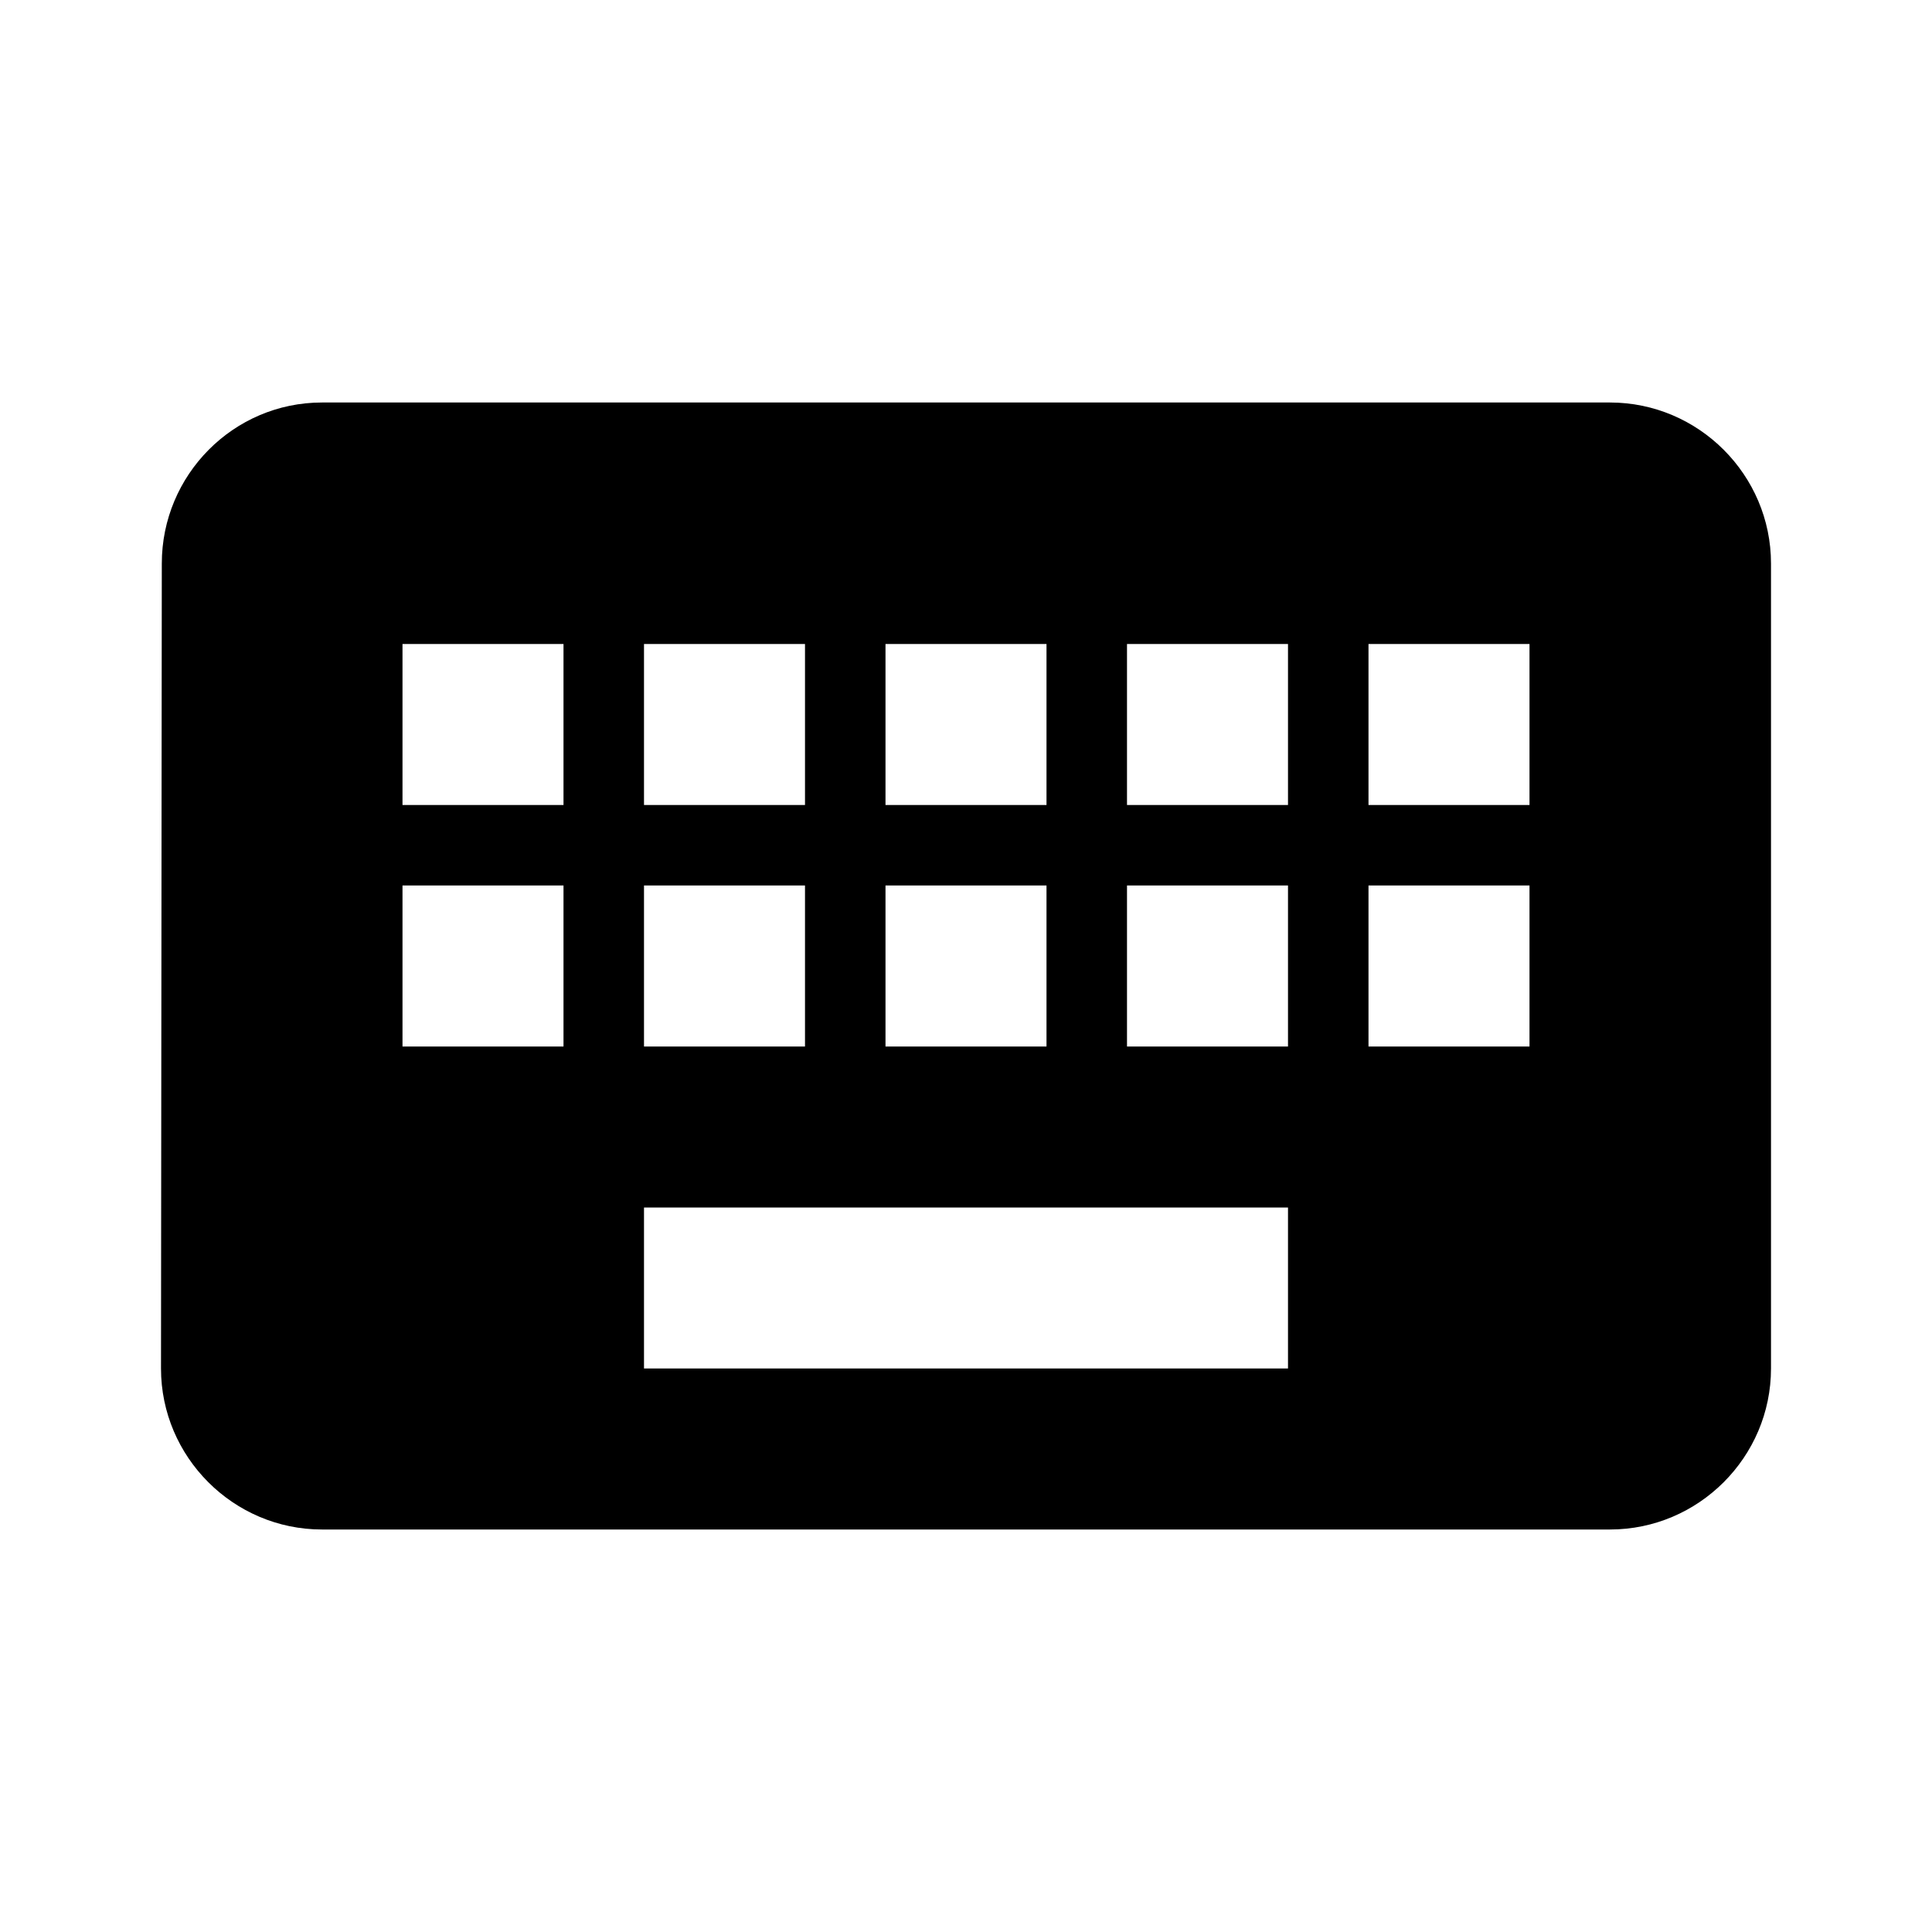
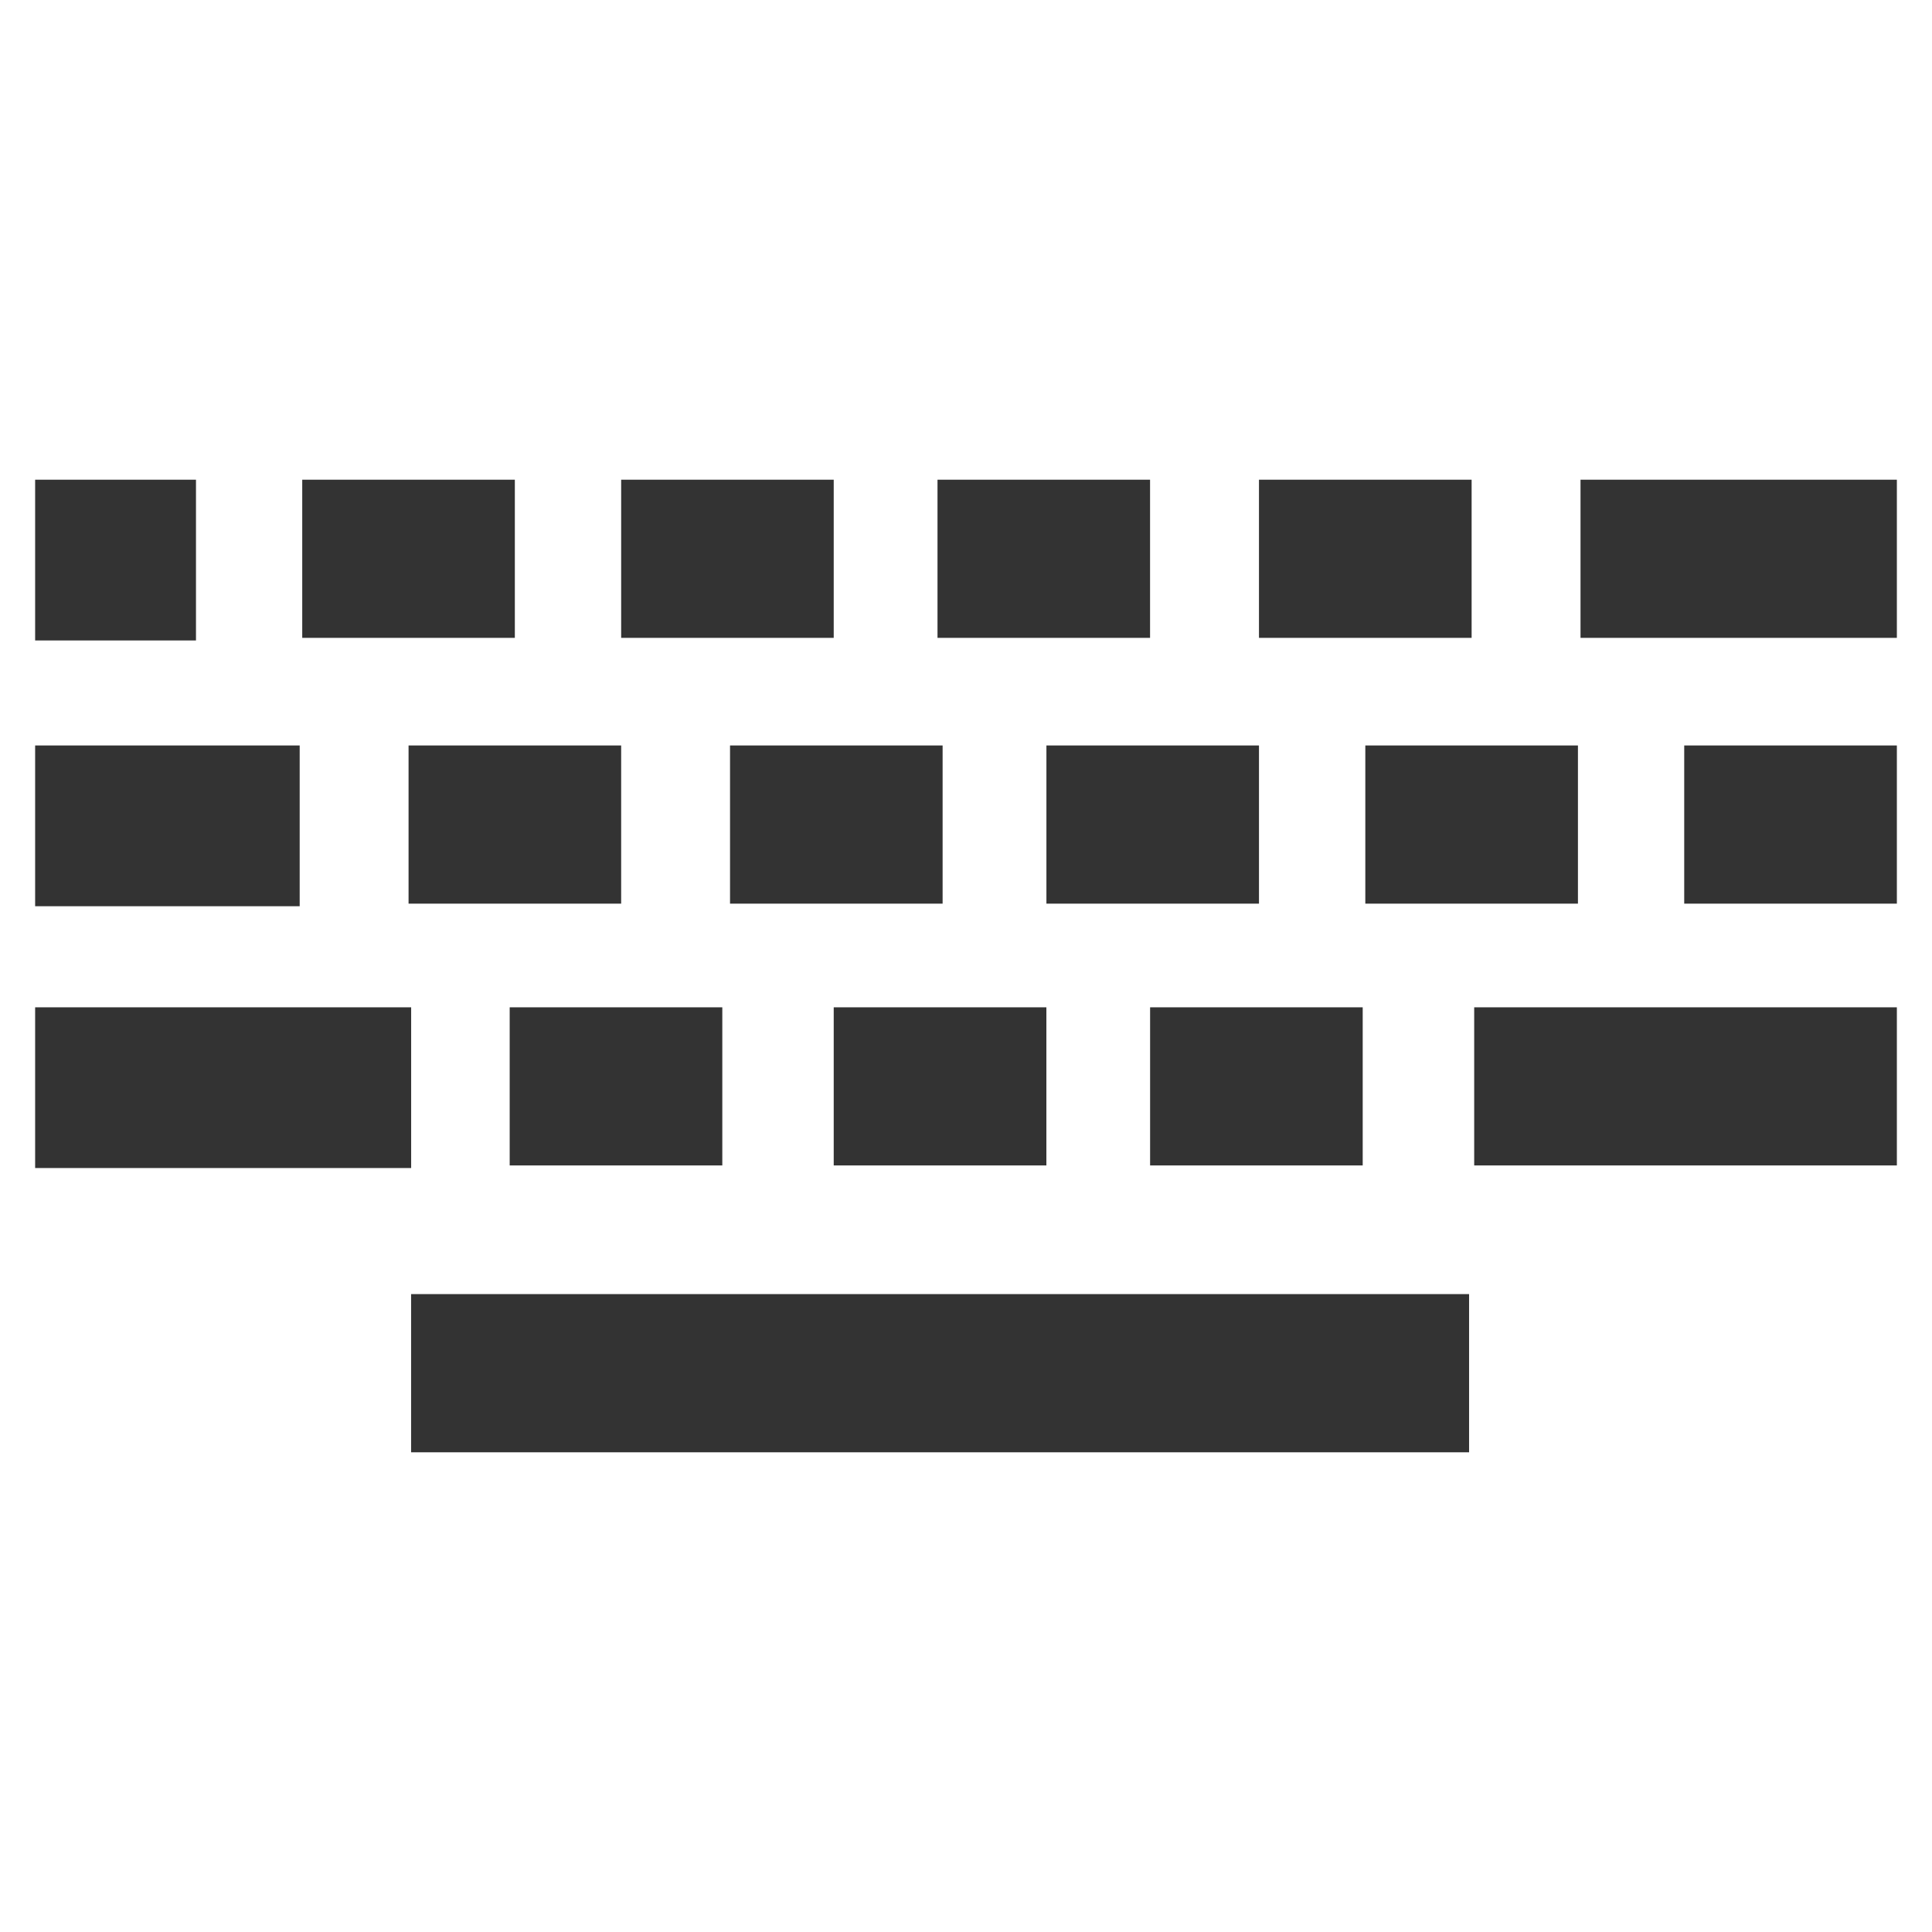
- <svg xmlns="http://www.w3.org/2000/svg" width="24" height="24" viewBox="0 0 24 24">
-   <path d="M20 5h-16c-1.1 0-1.99.9-1.99 2l-.01 10c0 1.1.9 2 2 2h16c1.1 0 2-.9 2-2v-10c0-1.1-.9-2-2-2zm-9 3h2v2h-2v-2zm0 3h2v2h-2v-2zm-3-3h2v2h-2v-2zm0 3h2v2h-2v-2zm-1 2h-2v-2h2v2zm0-3h-2v-2h2v2zm9 7h-8v-2h8v2zm0-4h-2v-2h2v2zm0-3h-2v-2h2v2zm3 3h-2v-2h2v2zm0-3h-2v-2h2v2z" />
-   <path d="M0 0h24v24h-24zm0 0h24v24h-24z" fill="none" />
+ <svg xmlns="http://www.w3.org/2000/svg" version="1.0" x="0px" y="0px" width="96px" height="96px" viewBox="0 0 96 96" enable-background="new 0 0 96 96" xml:space="preserve">
+   <g id="_x31_2_hardware_keyboard">
+     <g display="inline">
+       <g>
+         <path fill="#333333" d="M9.738,23.836H1.746v7.988h7.992V23.836z M25.582,23.836H15.018v7.859h10.564V23.836z M41.427,23.836     H30.865v7.859h10.562V23.836z M57.146,23.836H46.584v7.859h10.562V23.836z M73.124,23.836H62.558v7.859h10.566V23.836z      M78.535,23.836v7.859h15.719v-7.859H78.535z M14.891,37.042H1.746v7.988h13.145V37.042z M20.301,44.902h10.564v-7.86H20.301     V44.902z M46.838,37.042H36.275v7.86h10.563V37.042z M51.996,44.902h10.562v-7.86H51.996V44.902z M67.842,44.902h10.565v-7.86     H67.842V44.902z M83.688,44.902h10.566v-7.86H83.688V44.902z M20.43,50.053H1.746v7.986H20.43V50.053z M25.326,57.91h10.565     v-7.857H25.326V57.91z M51.994,50.053H41.427v7.857h10.567V50.053z M57.148,57.91h10.564v-7.857H57.148V57.91z M73.252,57.91     h21.002v-7.857H73.252V57.91z M20.427,72.164h52.571v-7.861H20.427V72.164z" />
+       </g>
+     </g>
+   </g>
</svg>
